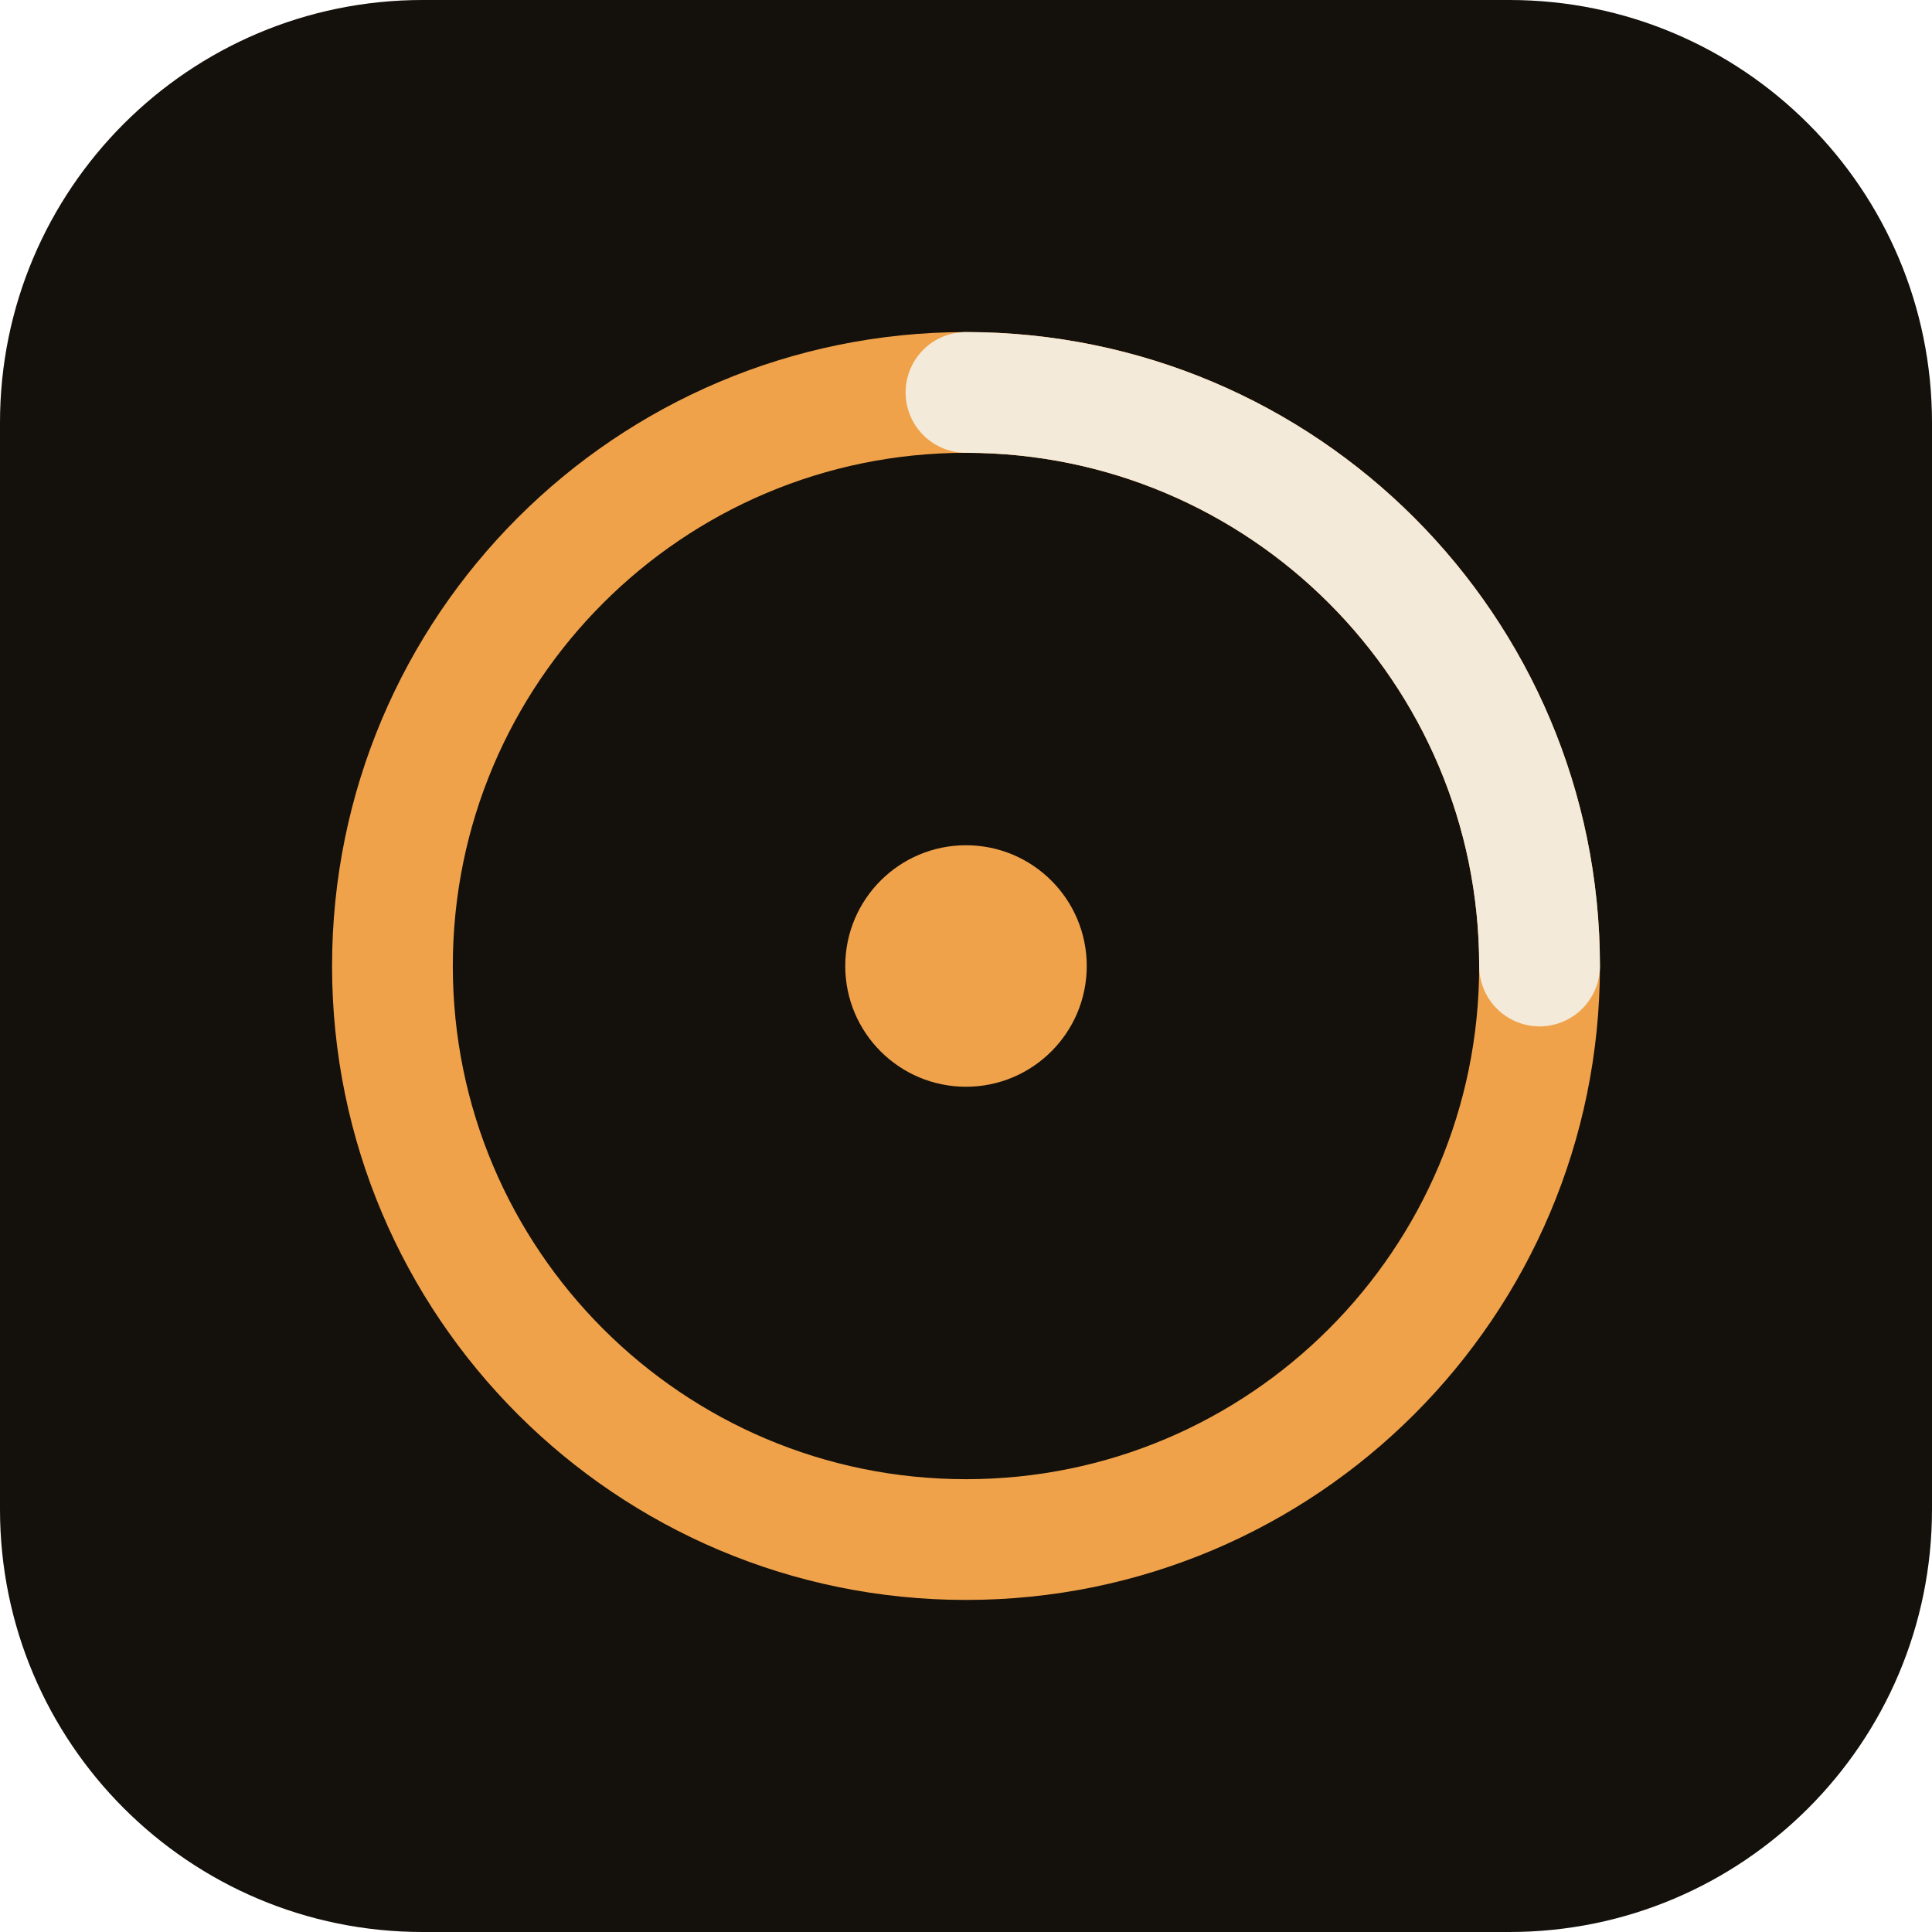
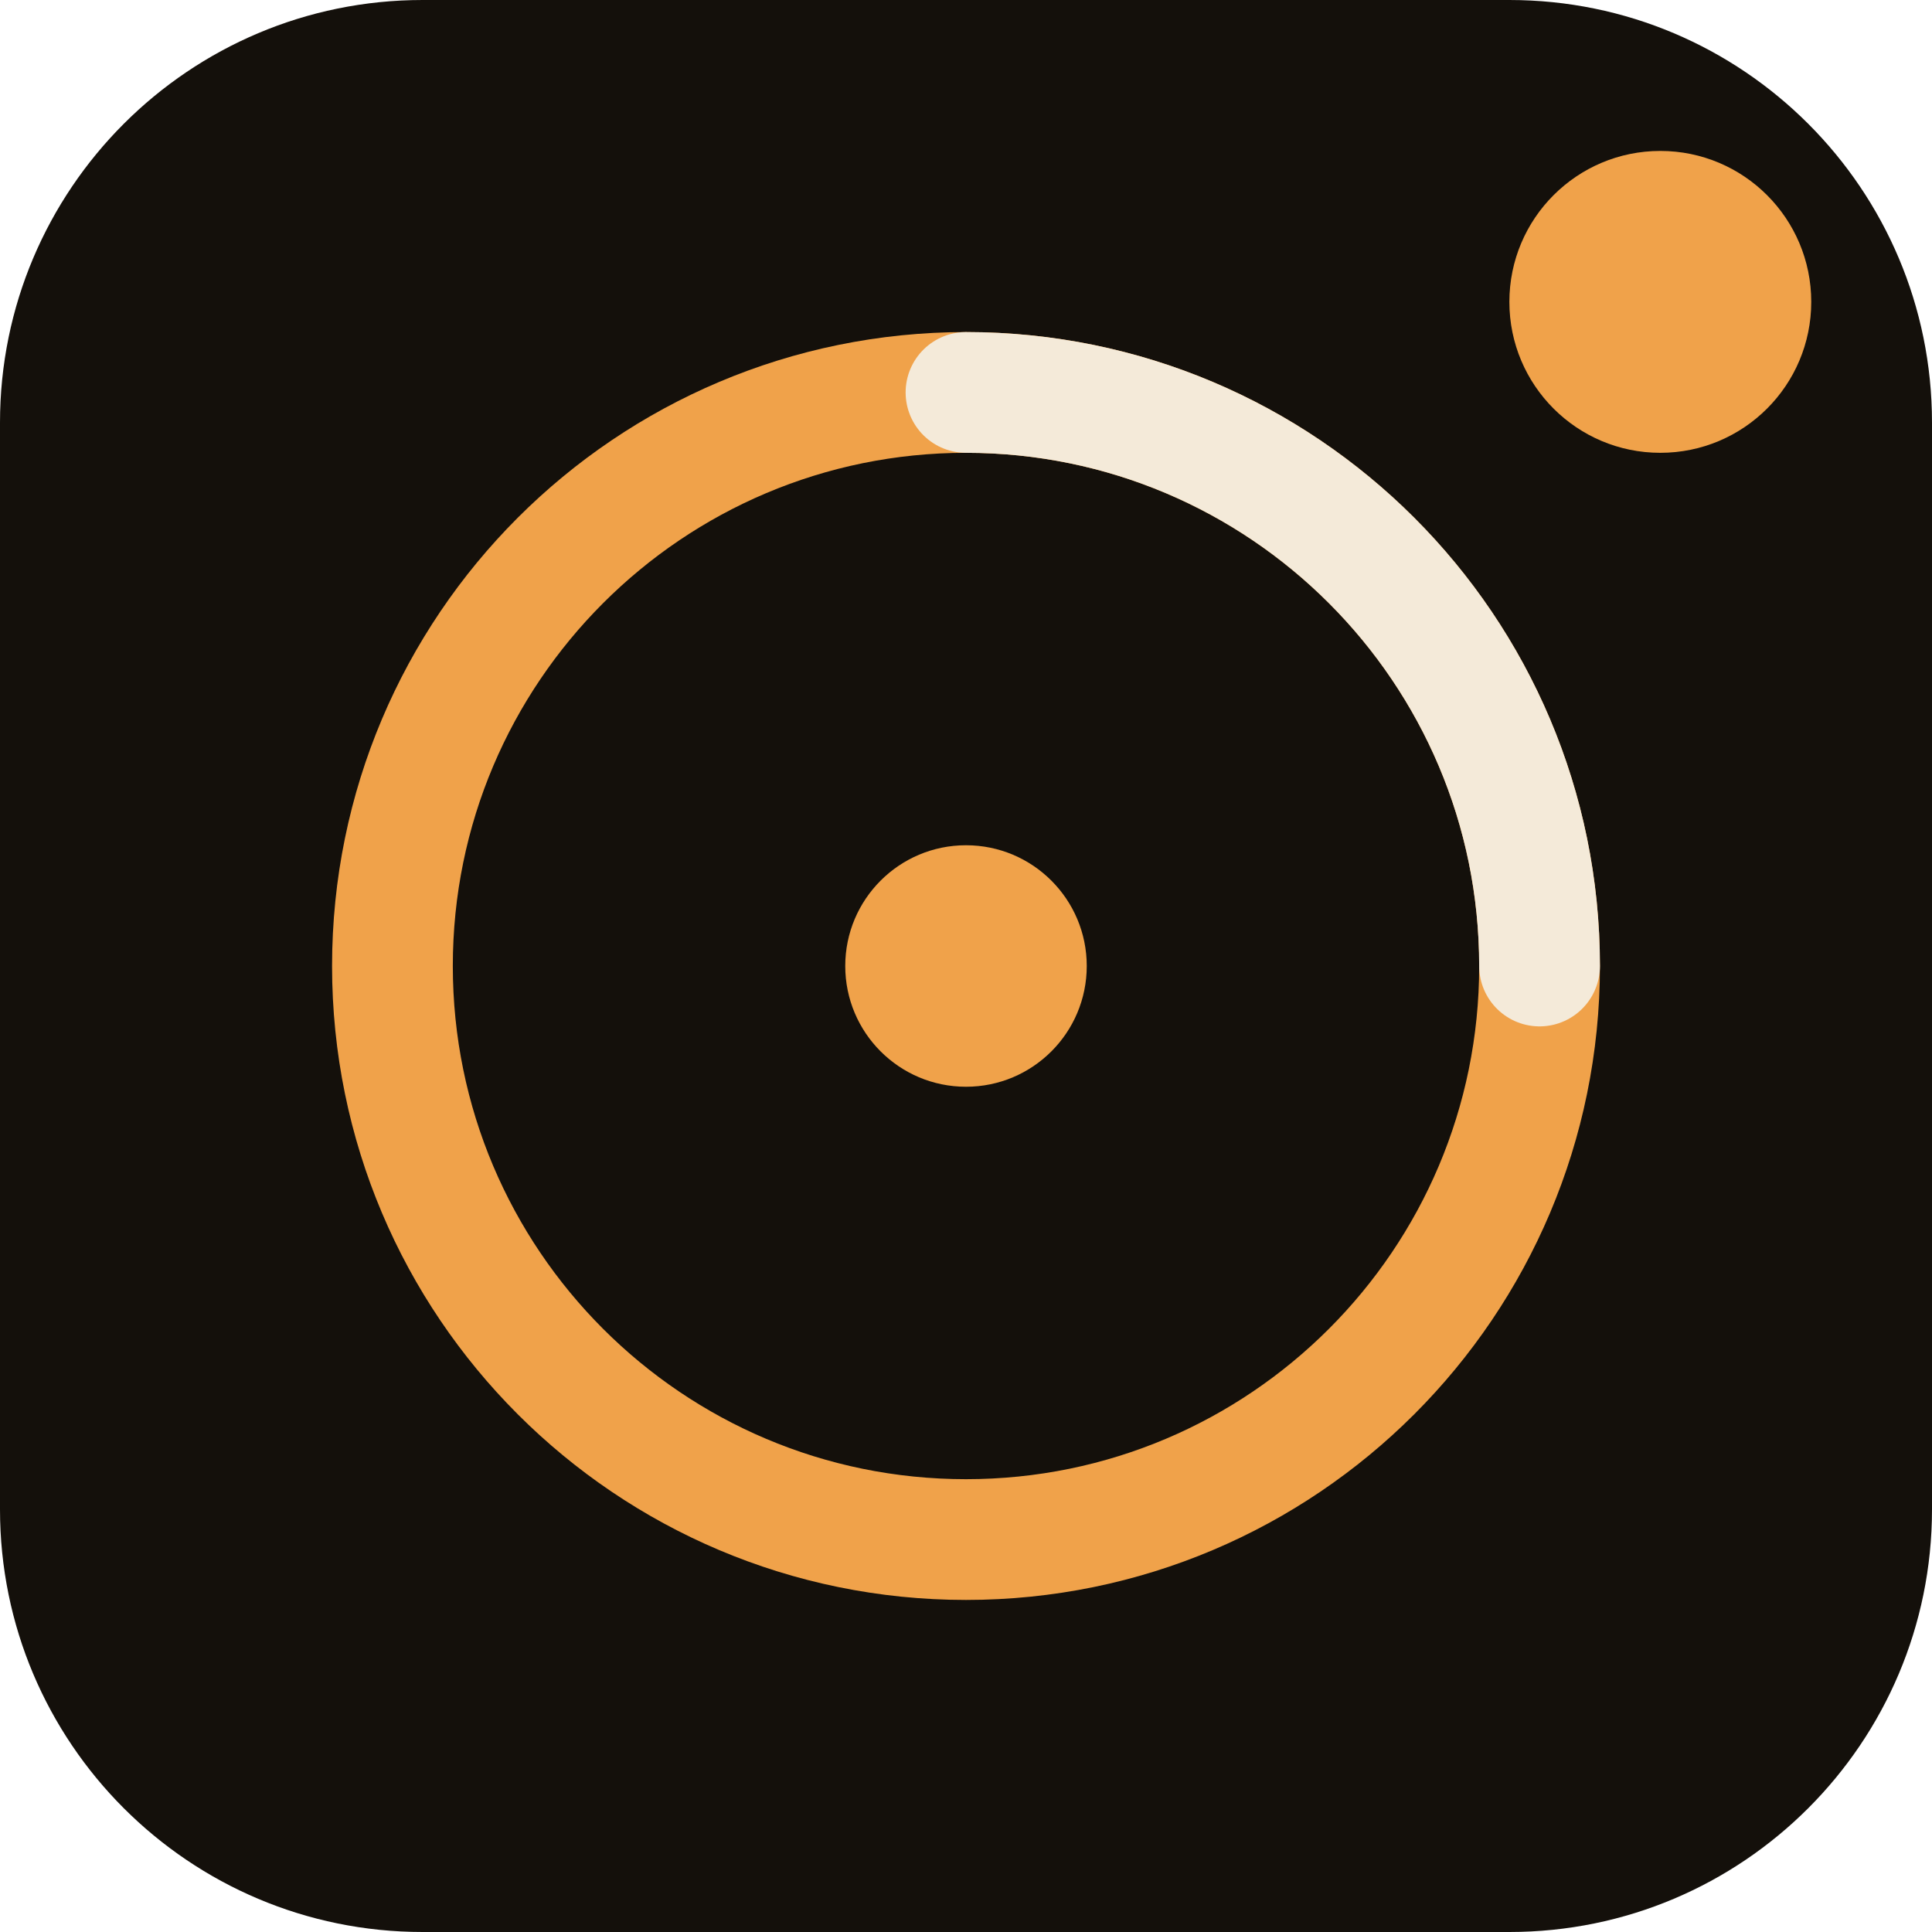
<svg xmlns="http://www.w3.org/2000/svg" viewBox="0 0 64 64">
  <rect width="64" height="64" rx="14" fill="#14100b" />
  <circle cx="32" cy="32" r="19" fill="none" stroke="#f0a24a" stroke-width="4" />
  <circle cx="32" cy="32" r="4" fill="#f0a24a" />
  <path d="M32 13a19 19 0 0 1 19 19" stroke="#f4ead9" stroke-width="4" stroke-linecap="round" fill="none" />
+   <circle cx="55" cy="10" r="5" fill="#f0a24a" />
</svg>
